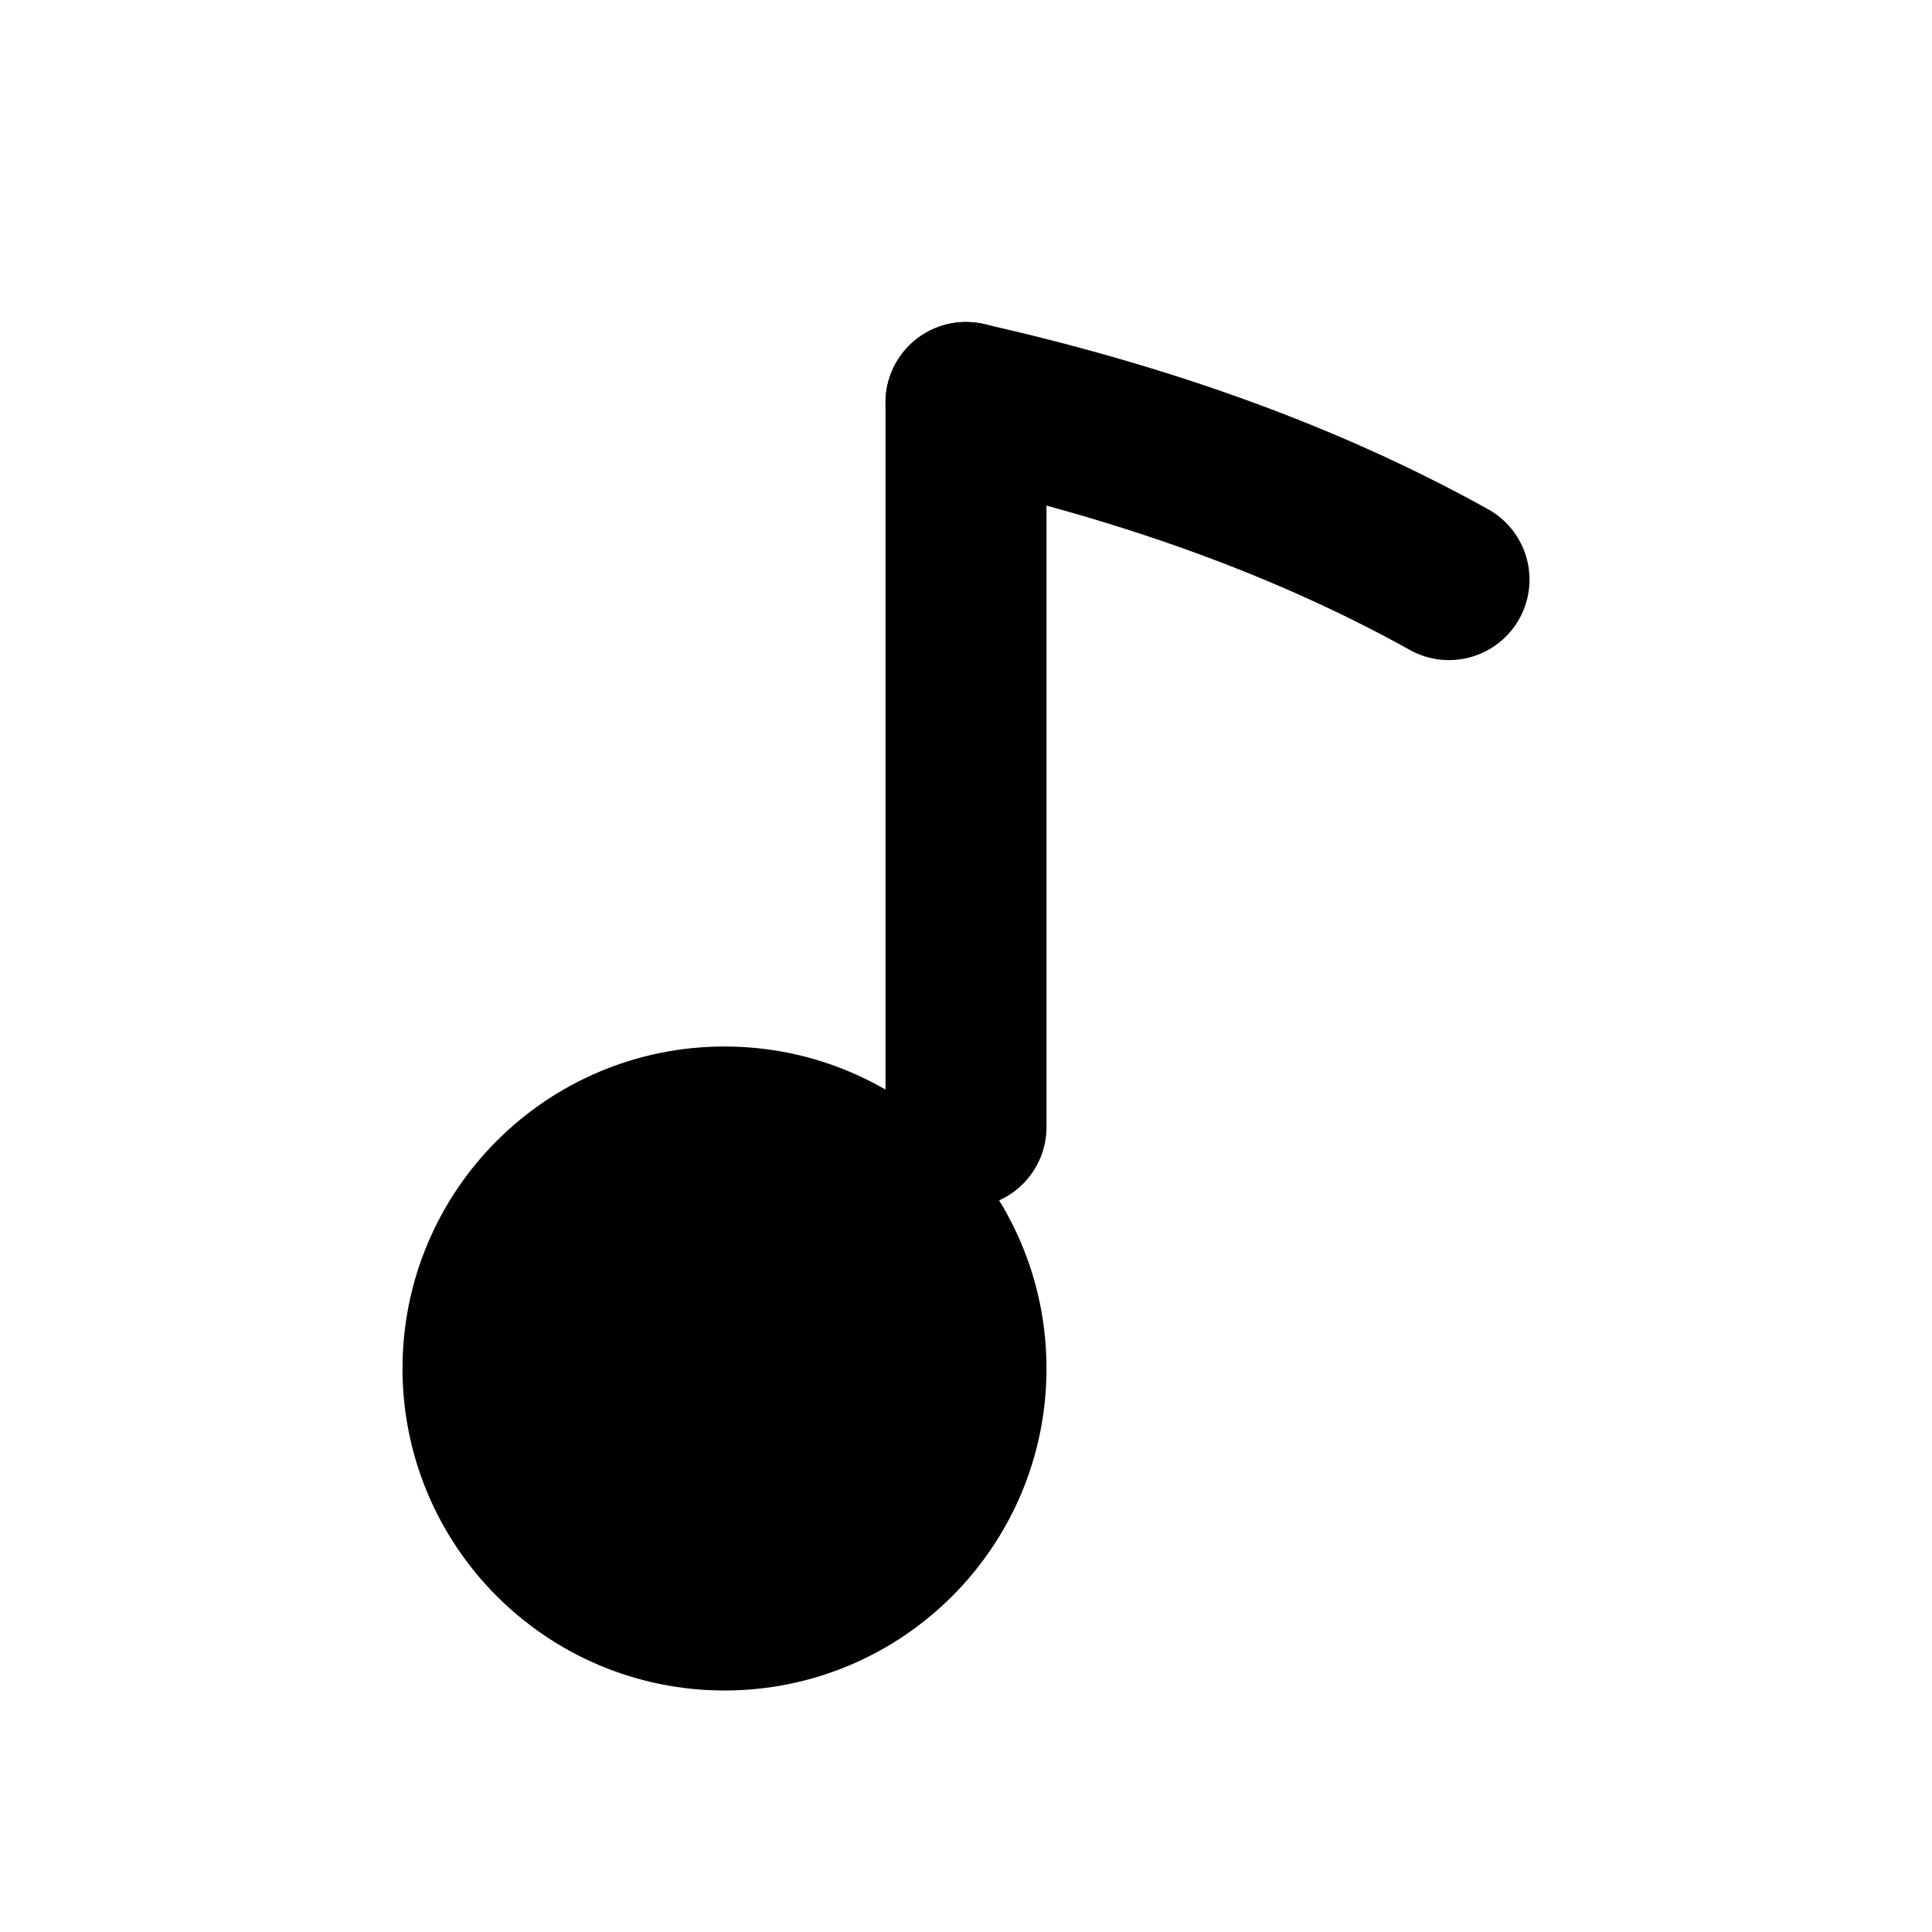
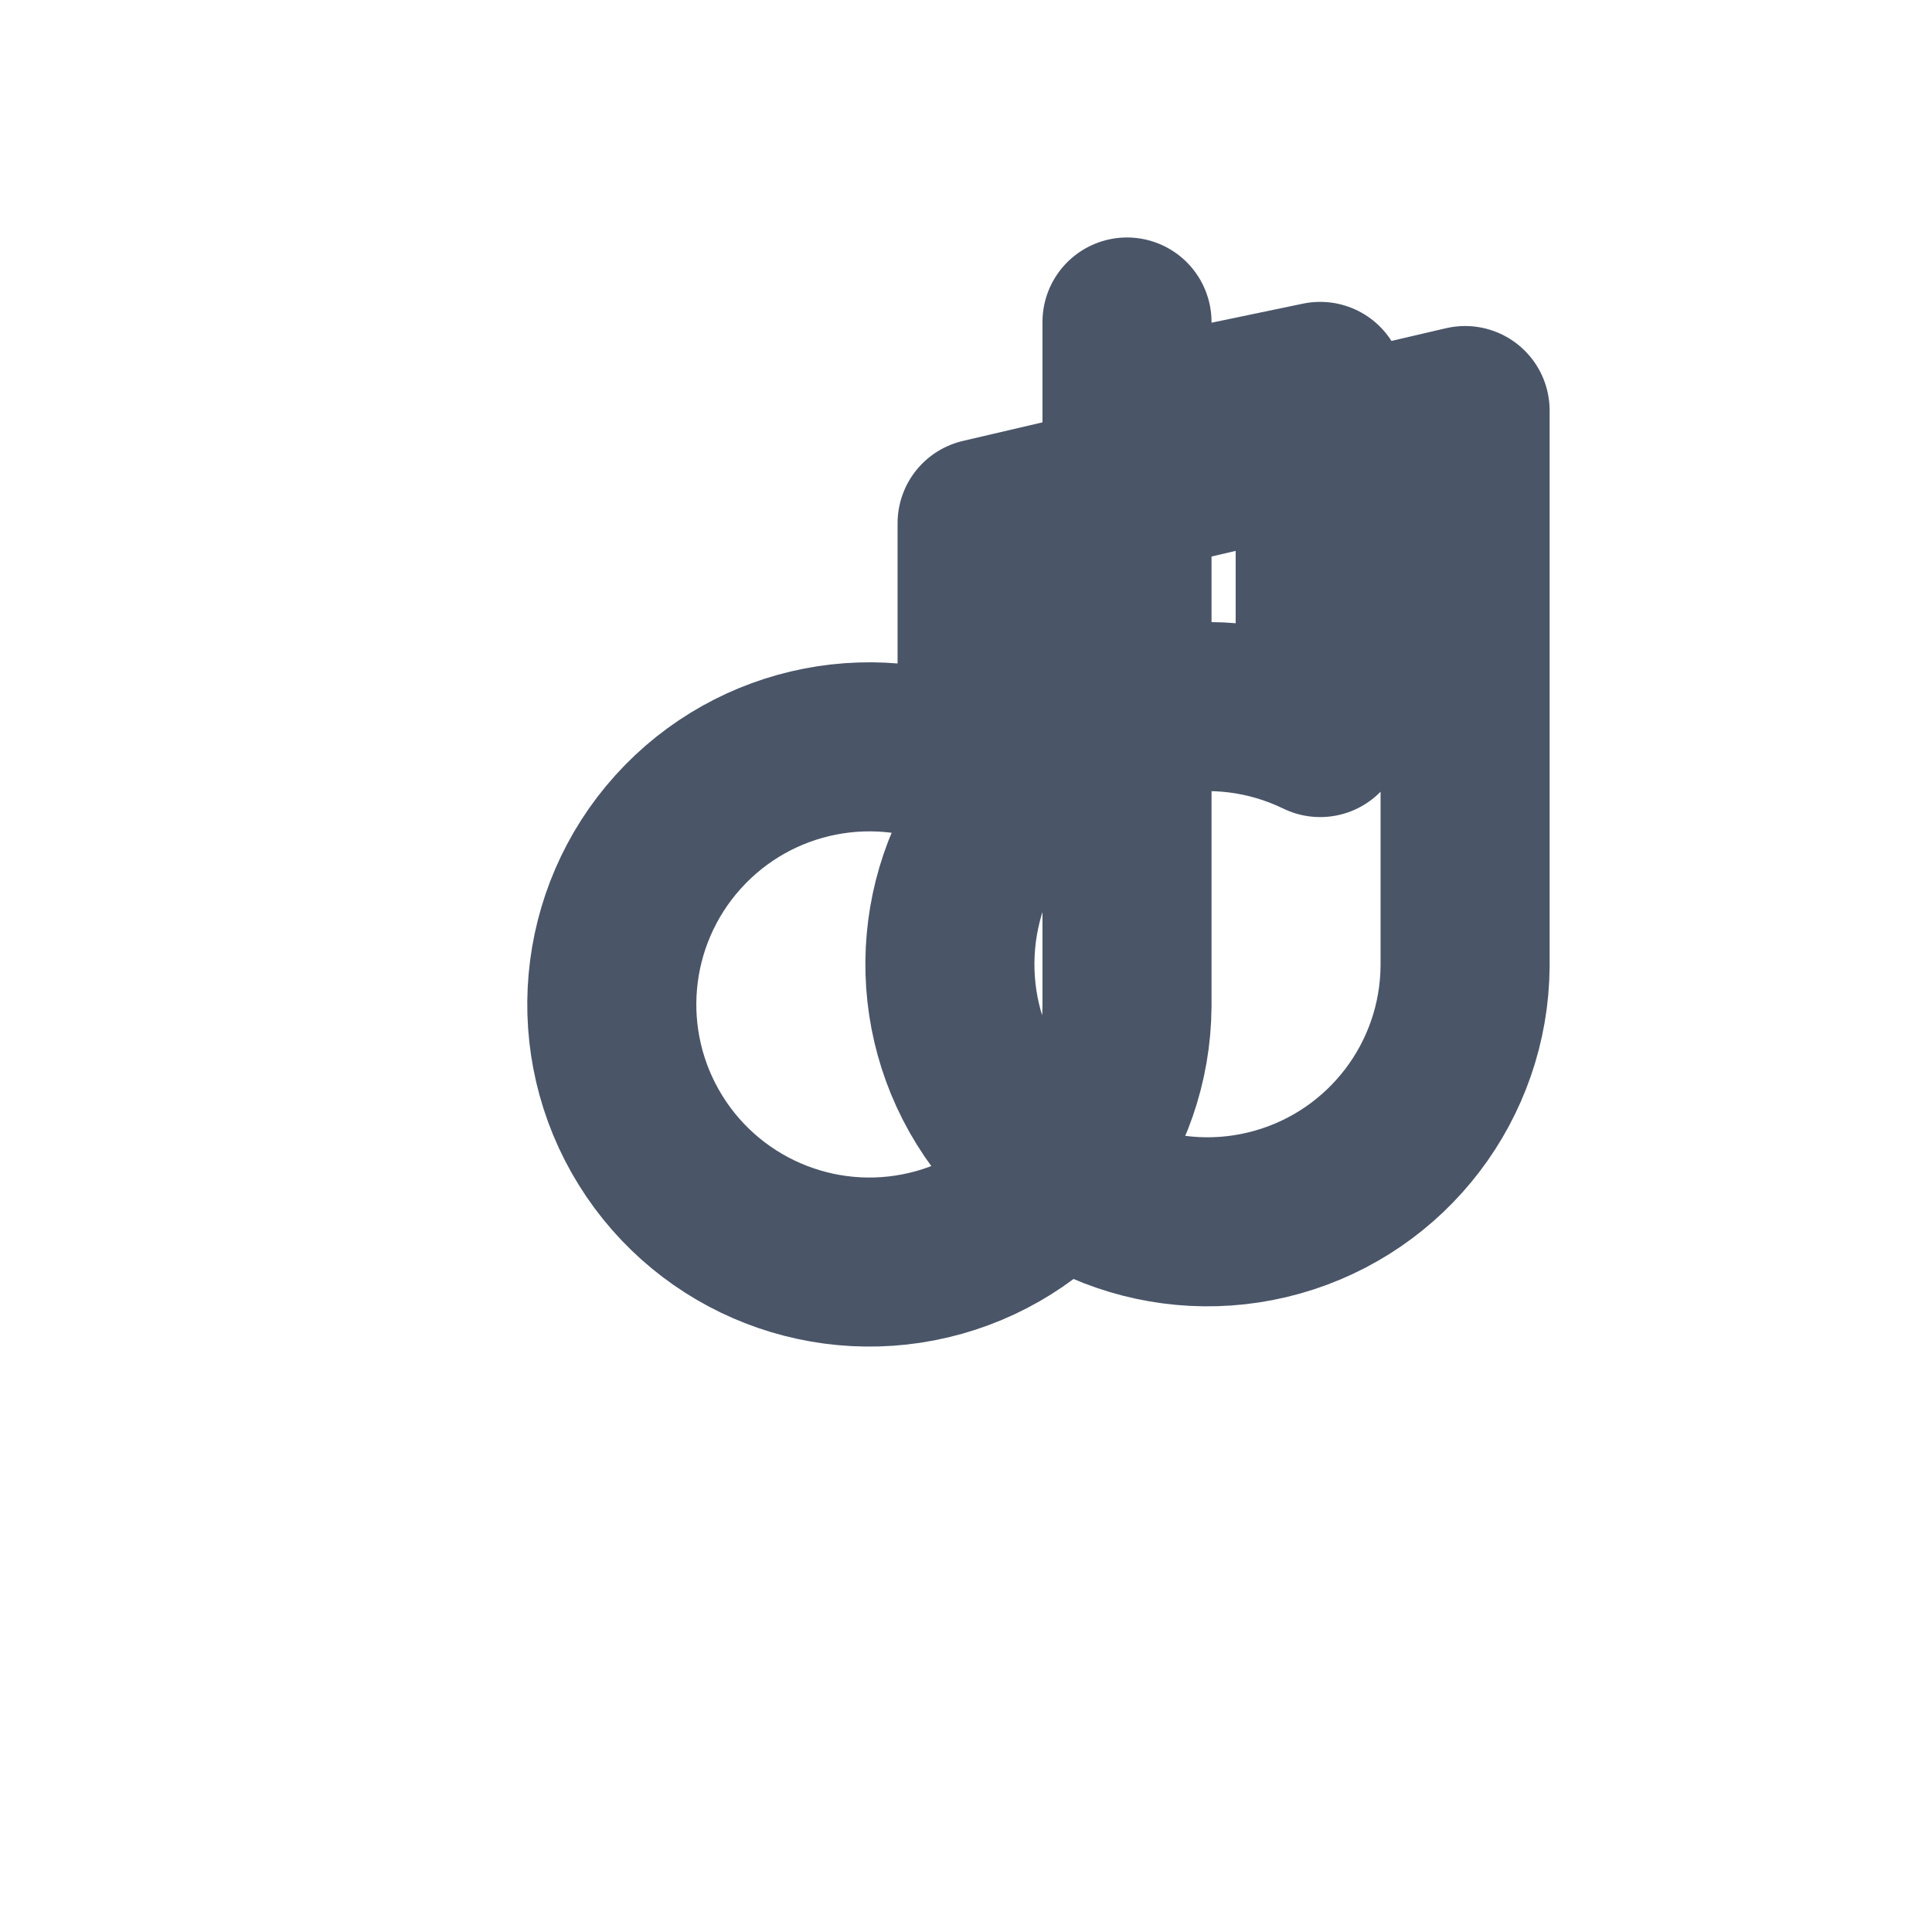
- <svg xmlns="http://www.w3.org/2000/svg" width="24" height="24" viewBox="0 0 24 24" fill="none" stroke="#000000" stroke-width="2" stroke-linecap="round" stroke-linejoin="round">
-   <circle cx="9" cy="17" r="3" fill="#000000" />
-   <path d="M12 5v9" />
-   <path d="M12 5c2.2.5 4.2 1.2 6 2.2" />
+ <svg xmlns="http://www.w3.org/2000/svg" width="24" height="24" viewBox="0 0 24 24" fill="none" stroke="#4A5568" stroke-width="2.1" stroke-linecap="round" stroke-linejoin="round">
+   <path d="M14 4v8.5a3.2 3.2 0 1 1-1.8-2.9V6.5l6-1.4v6.9a3.2 3.2 0 1 1-1.8-2.9V4.8L14 5.3" />
</svg>
